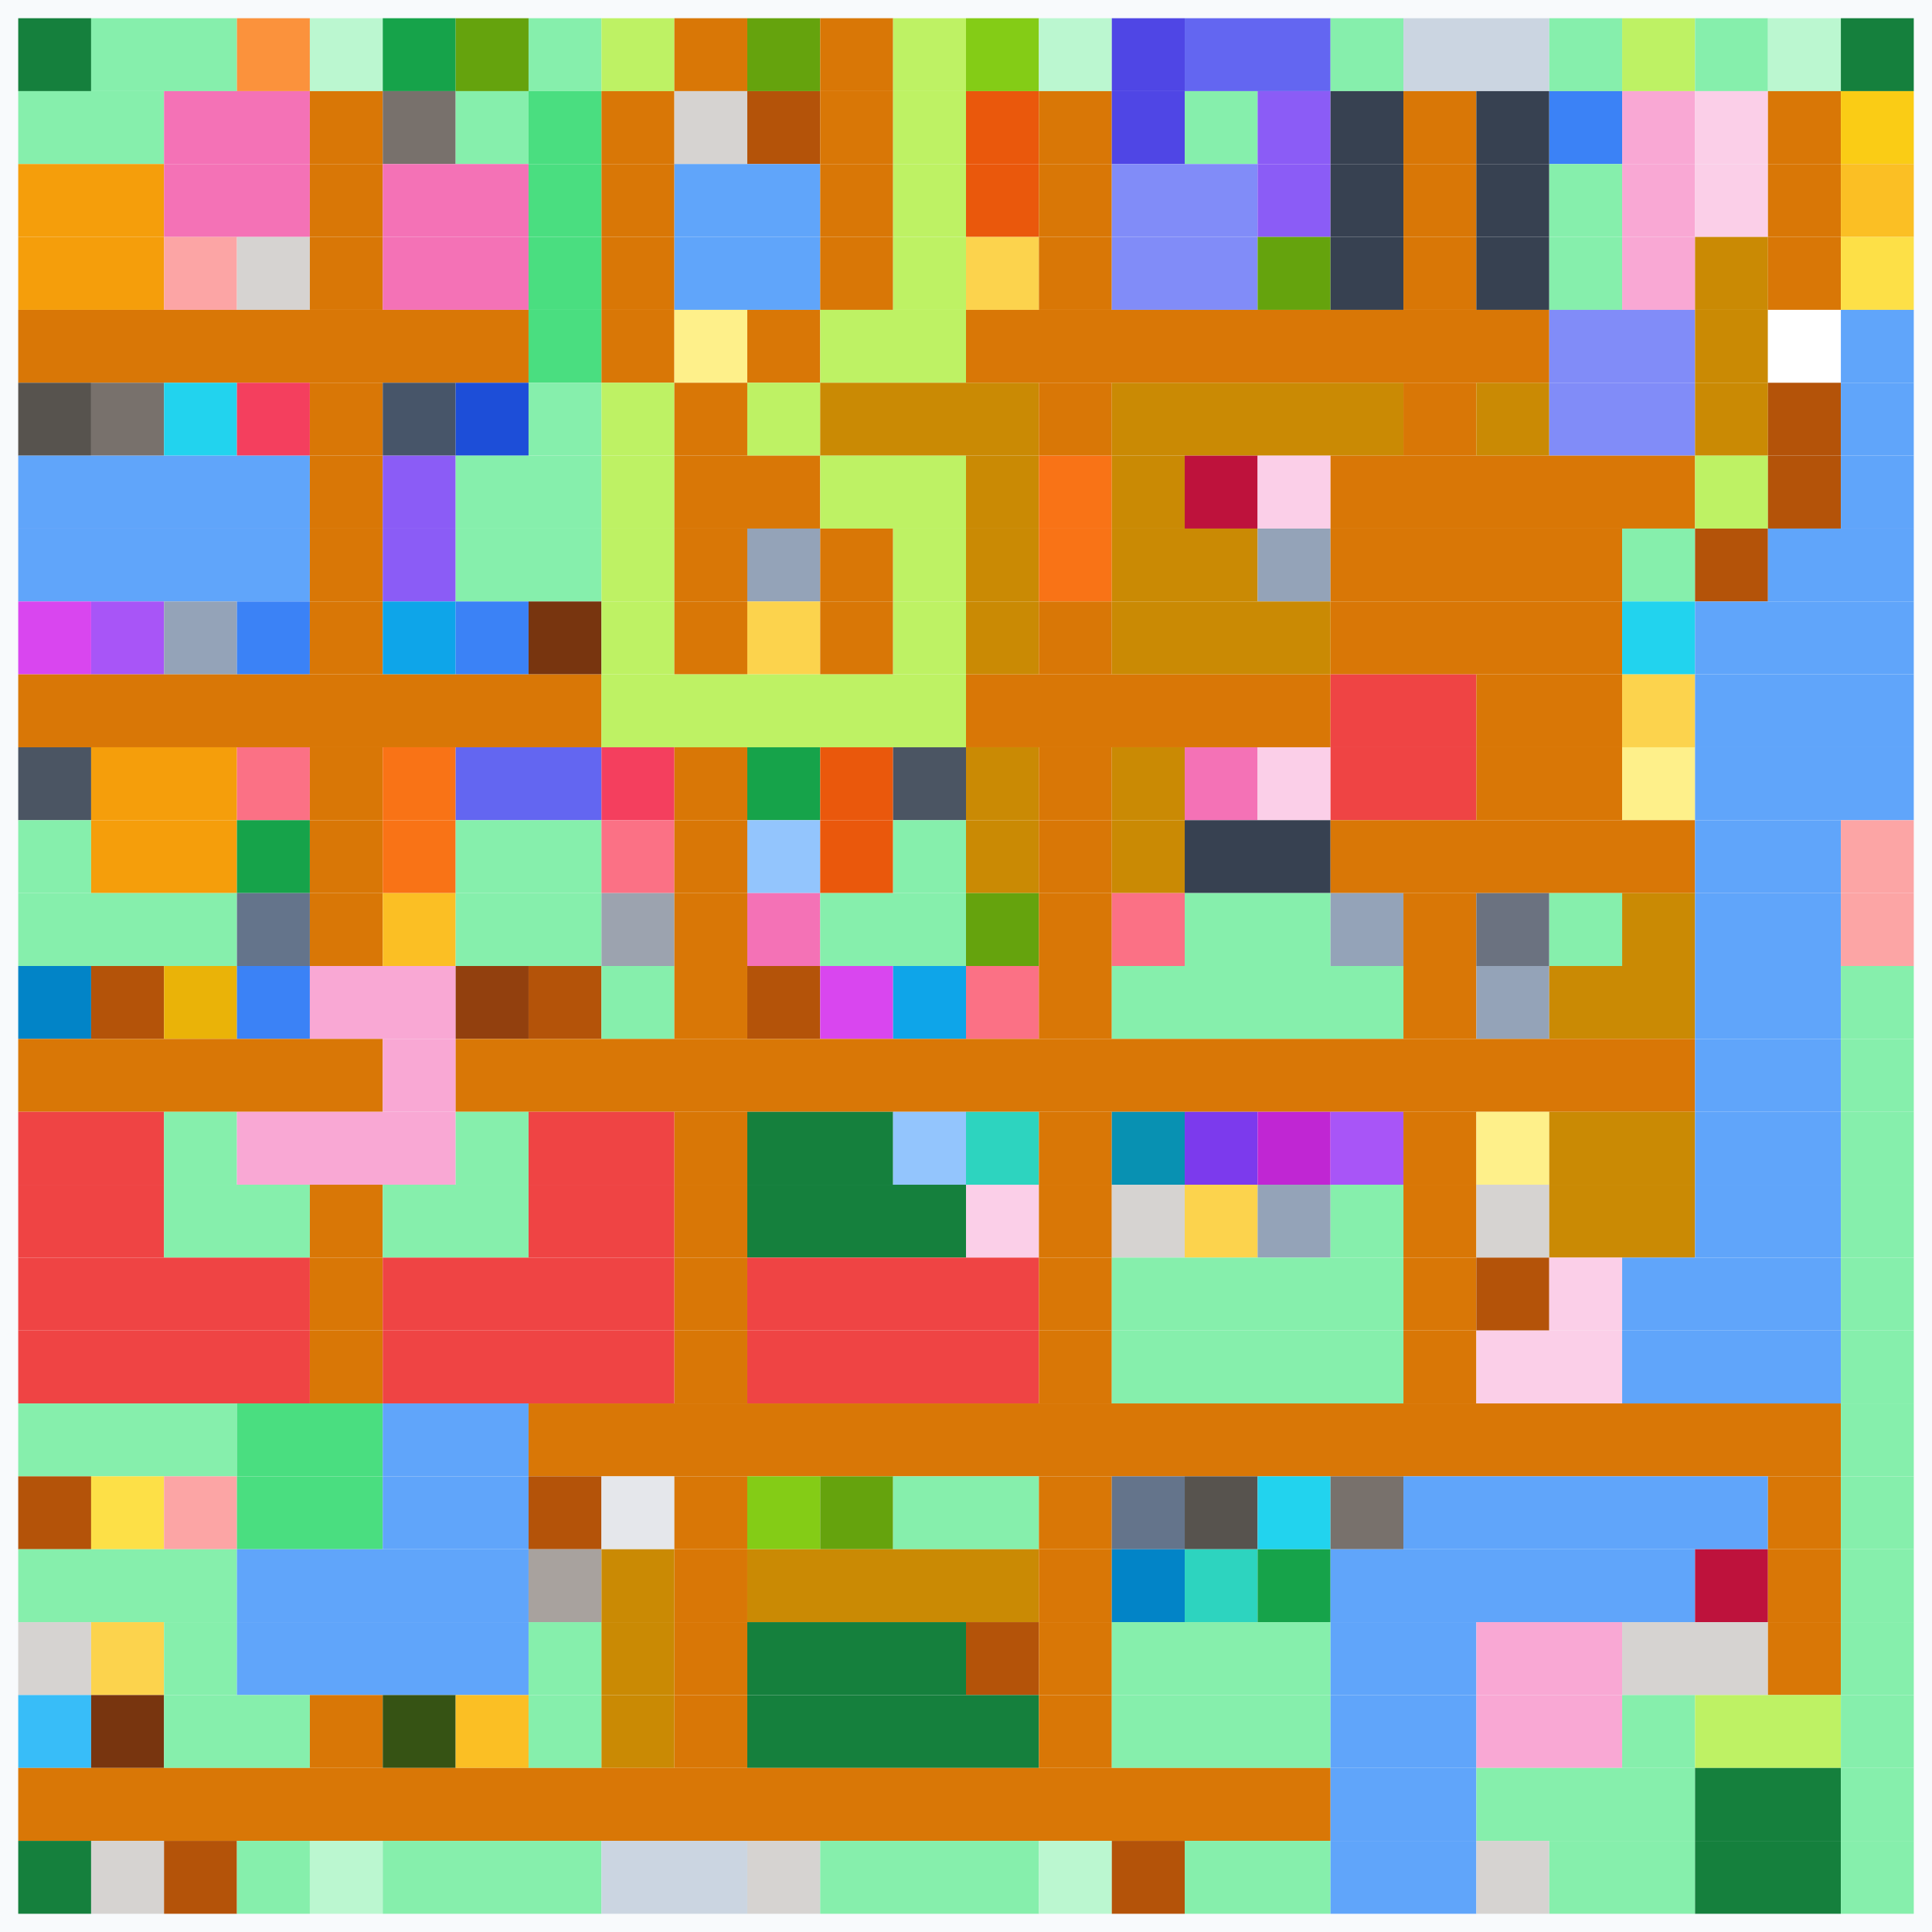
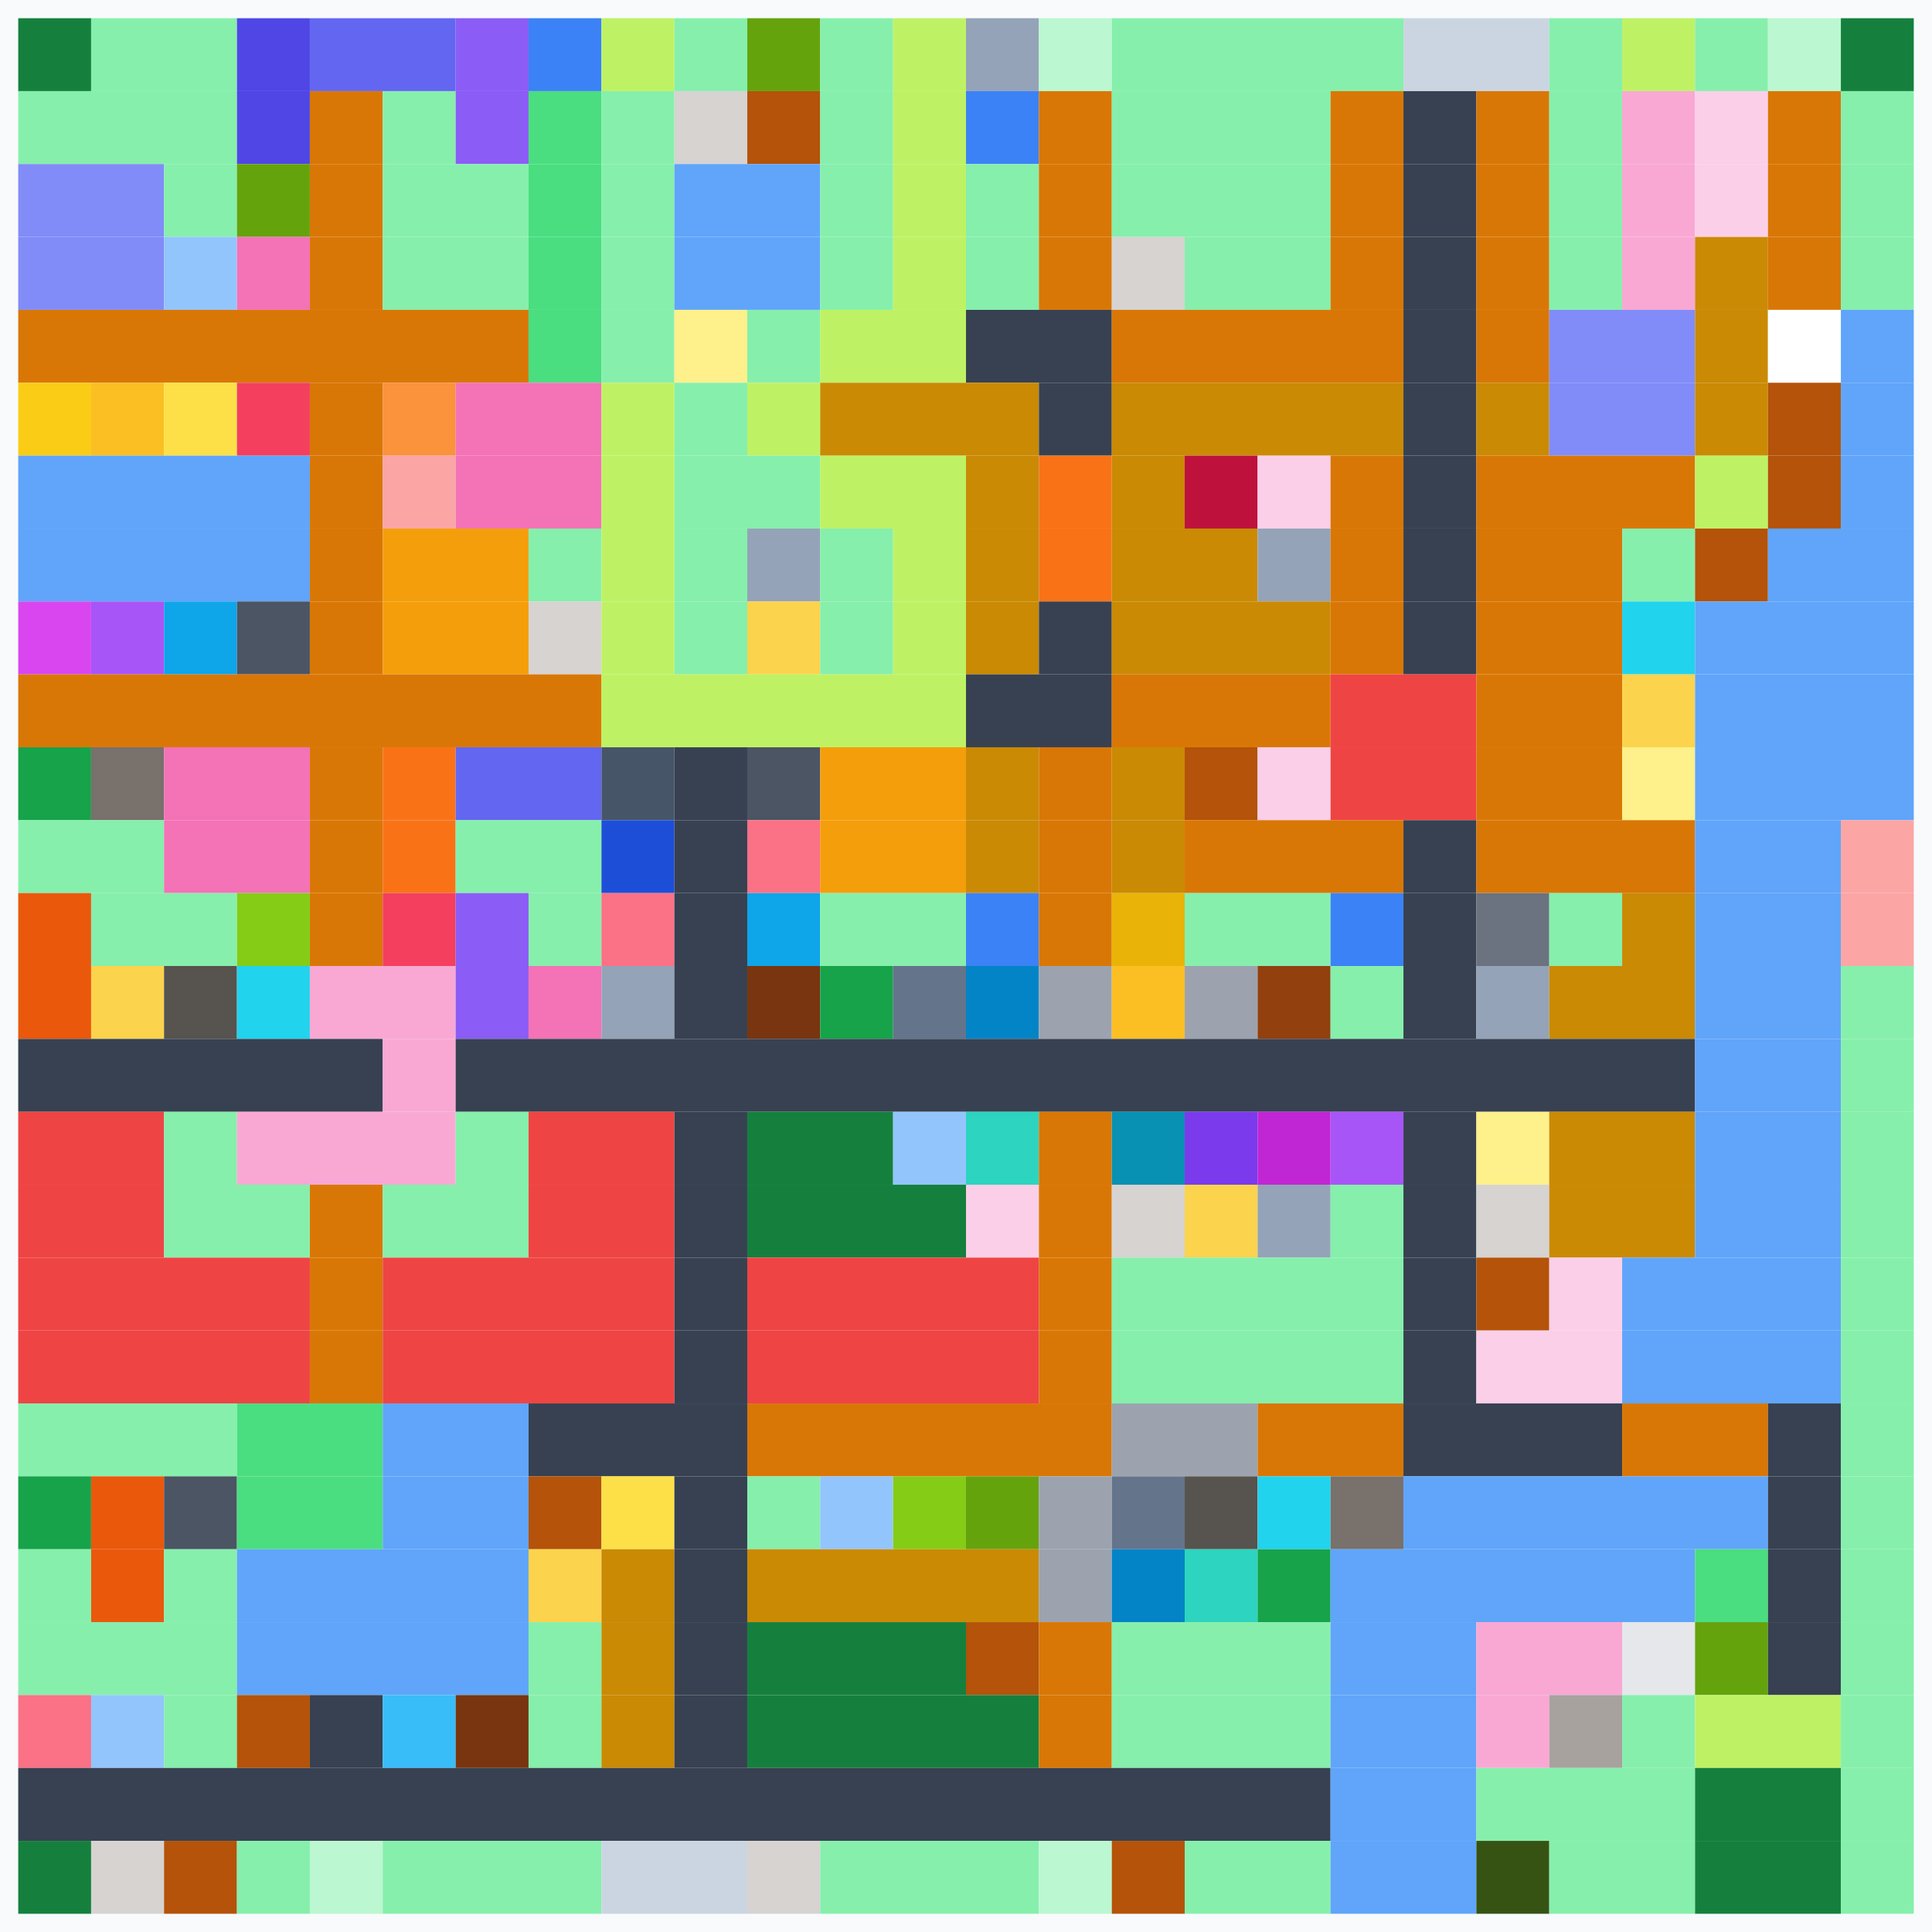
<svg xmlns="http://www.w3.org/2000/svg" viewBox="0 0 212 212" width="212" height="212" role="img" aria-label="口袋學院物語2 冬郵小鎮完美佈局縮圖">
  <rect width="212" height="212" fill="#f8fafc" />
  <rect x="2" y="2" width="8" height="8" fill="#15803d" />
  <rect x="10" y="2" width="16" height="8" fill="#86efac" />
-   <rect x="26" y="2" width="8" height="8" fill="#fb923c" />
-   <rect x="34" y="2" width="8" height="8" fill="#bbf7d0" />
-   <rect x="42" y="2" width="8" height="8" fill="#16a34a" />
-   <rect x="50" y="2" width="8" height="8" fill="#65a30d" />
-   <rect x="58" y="2" width="8" height="8" fill="#86efac" />
+   <rect x="26" y="2" width="8" height="8" fill="#4f46e5" />
+   <rect x="34" y="2" width="16" height="8" fill="#6366f1" />
+   <rect x="50" y="2" width="8" height="8" fill="#8b5cf6" />
+   <rect x="58" y="2" width="8" height="8" fill="#3b82f6" />
  <rect x="66" y="2" width="8" height="8" fill="#bef264" />
-   <rect x="74" y="2" width="8" height="8" fill="#d97706" />
+   <rect x="74" y="2" width="8" height="8" fill="#86efac" />
  <rect x="82" y="2" width="8" height="8" fill="#65a30d" />
-   <rect x="90" y="2" width="8" height="8" fill="#d97706" />
+   <rect x="90" y="2" width="8" height="8" fill="#86efac" />
  <rect x="98" y="2" width="8" height="8" fill="#bef264" />
-   <rect x="106" y="2" width="8" height="8" fill="#84cc16" />
+   <rect x="106" y="2" width="8" height="8" fill="#94a3b8" />
  <rect x="114" y="2" width="8" height="8" fill="#bbf7d0" />
-   <rect x="122" y="2" width="8" height="8" fill="#4f46e5" />
-   <rect x="130" y="2" width="16" height="8" fill="#6366f1" />
-   <rect x="146" y="2" width="8" height="8" fill="#86efac" />
+   <rect x="122" y="2" width="32" height="8" fill="#86efac" />
  <rect x="154" y="2" width="16" height="8" fill="#cbd5e1" />
  <rect x="170" y="2" width="8" height="8" fill="#86efac" />
  <rect x="178" y="2" width="8" height="8" fill="#bef264" />
  <rect x="186" y="2" width="8" height="8" fill="#86efac" />
  <rect x="194" y="2" width="8" height="8" fill="#bbf7d0" />
  <rect x="202" y="2" width="8" height="8" fill="#15803d" />
-   <rect x="2" y="10" width="16" height="8" fill="#86efac" />
-   <rect x="18" y="10" width="16" height="8" fill="#f472b6" />
+   <rect x="2" y="10" width="24" height="8" fill="#86efac" />
+   <rect x="26" y="10" width="8" height="8" fill="#4f46e5" />
  <rect x="34" y="10" width="8" height="8" fill="#d97706" />
-   <rect x="42" y="10" width="8" height="8" fill="#78716c" />
-   <rect x="50" y="10" width="8" height="8" fill="#86efac" />
+   <rect x="42" y="10" width="8" height="8" fill="#86efac" />
+   <rect x="50" y="10" width="8" height="8" fill="#8b5cf6" />
  <rect x="58" y="10" width="8" height="8" fill="#4ade80" />
-   <rect x="66" y="10" width="8" height="8" fill="#d97706" />
+   <rect x="66" y="10" width="8" height="8" fill="#86efac" />
  <rect x="74" y="10" width="8" height="8" fill="#d6d3d1" />
  <rect x="82" y="10" width="8" height="8" fill="#b45309" />
-   <rect x="90" y="10" width="8" height="8" fill="#d97706" />
+   <rect x="90" y="10" width="8" height="8" fill="#86efac" />
  <rect x="98" y="10" width="8" height="8" fill="#bef264" />
-   <rect x="106" y="10" width="8" height="8" fill="#ea580c" />
+   <rect x="106" y="10" width="8" height="8" fill="#3b82f6" />
  <rect x="114" y="10" width="8" height="8" fill="#d97706" />
-   <rect x="122" y="10" width="8" height="8" fill="#4f46e5" />
-   <rect x="130" y="10" width="8" height="8" fill="#86efac" />
-   <rect x="138" y="10" width="8" height="8" fill="#8b5cf6" />
-   <rect x="146" y="10" width="8" height="8" fill="#374151" />
-   <rect x="154" y="10" width="8" height="8" fill="#d97706" />
-   <rect x="162" y="10" width="8" height="8" fill="#374151" />
-   <rect x="170" y="10" width="8" height="8" fill="#3b82f6" />
+   <rect x="122" y="10" width="24" height="8" fill="#86efac" />
+   <rect x="146" y="10" width="8" height="8" fill="#d97706" />
+   <rect x="154" y="10" width="8" height="8" fill="#374151" />
+   <rect x="162" y="10" width="8" height="8" fill="#d97706" />
+   <rect x="170" y="10" width="8" height="8" fill="#86efac" />
  <rect x="178" y="10" width="8" height="8" fill="#f9a8d4" />
  <rect x="186" y="10" width="8" height="8" fill="#fbcfe8" />
  <rect x="194" y="10" width="8" height="8" fill="#d97706" />
-   <rect x="202" y="10" width="8" height="8" fill="#facc15" />
-   <rect x="2" y="18" width="16" height="8" fill="#f59e0b" />
-   <rect x="18" y="18" width="16" height="8" fill="#f472b6" />
+   <rect x="202" y="10" width="8" height="8" fill="#86efac" />
+   <rect x="2" y="18" width="16" height="8" fill="#818cf8" />
+   <rect x="18" y="18" width="8" height="8" fill="#86efac" />
+   <rect x="26" y="18" width="8" height="8" fill="#65a30d" />
  <rect x="34" y="18" width="8" height="8" fill="#d97706" />
-   <rect x="42" y="18" width="16" height="8" fill="#f472b6" />
+   <rect x="42" y="18" width="16" height="8" fill="#86efac" />
  <rect x="58" y="18" width="8" height="8" fill="#4ade80" />
-   <rect x="66" y="18" width="8" height="8" fill="#d97706" />
+   <rect x="66" y="18" width="8" height="8" fill="#86efac" />
  <rect x="74" y="18" width="16" height="8" fill="#60a5fa" />
-   <rect x="90" y="18" width="8" height="8" fill="#d97706" />
+   <rect x="90" y="18" width="8" height="8" fill="#86efac" />
  <rect x="98" y="18" width="8" height="8" fill="#bef264" />
-   <rect x="106" y="18" width="8" height="8" fill="#ea580c" />
+   <rect x="106" y="18" width="8" height="8" fill="#86efac" />
  <rect x="114" y="18" width="8" height="8" fill="#d97706" />
-   <rect x="122" y="18" width="16" height="8" fill="#818cf8" />
-   <rect x="138" y="18" width="8" height="8" fill="#8b5cf6" />
-   <rect x="146" y="18" width="8" height="8" fill="#374151" />
-   <rect x="154" y="18" width="8" height="8" fill="#d97706" />
-   <rect x="162" y="18" width="8" height="8" fill="#374151" />
+   <rect x="122" y="18" width="24" height="8" fill="#86efac" />
+   <rect x="146" y="18" width="8" height="8" fill="#d97706" />
+   <rect x="154" y="18" width="8" height="8" fill="#374151" />
+   <rect x="162" y="18" width="8" height="8" fill="#d97706" />
  <rect x="170" y="18" width="8" height="8" fill="#86efac" />
  <rect x="178" y="18" width="8" height="8" fill="#f9a8d4" />
  <rect x="186" y="18" width="8" height="8" fill="#fbcfe8" />
  <rect x="194" y="18" width="8" height="8" fill="#d97706" />
-   <rect x="202" y="18" width="8" height="8" fill="#fbbf24" />
-   <rect x="2" y="26" width="16" height="8" fill="#f59e0b" />
-   <rect x="18" y="26" width="8" height="8" fill="#fca5a5" />
-   <rect x="26" y="26" width="8" height="8" fill="#d6d3d1" />
+   <rect x="202" y="18" width="8" height="8" fill="#86efac" />
+   <rect x="2" y="26" width="16" height="8" fill="#818cf8" />
+   <rect x="18" y="26" width="8" height="8" fill="#93c5fd" />
+   <rect x="26" y="26" width="8" height="8" fill="#f472b6" />
  <rect x="34" y="26" width="8" height="8" fill="#d97706" />
-   <rect x="42" y="26" width="16" height="8" fill="#f472b6" />
+   <rect x="42" y="26" width="16" height="8" fill="#86efac" />
  <rect x="58" y="26" width="8" height="8" fill="#4ade80" />
-   <rect x="66" y="26" width="8" height="8" fill="#d97706" />
+   <rect x="66" y="26" width="8" height="8" fill="#86efac" />
  <rect x="74" y="26" width="16" height="8" fill="#60a5fa" />
-   <rect x="90" y="26" width="8" height="8" fill="#d97706" />
+   <rect x="90" y="26" width="8" height="8" fill="#86efac" />
  <rect x="98" y="26" width="8" height="8" fill="#bef264" />
-   <rect x="106" y="26" width="8" height="8" fill="#fcd34d" />
+   <rect x="106" y="26" width="8" height="8" fill="#86efac" />
  <rect x="114" y="26" width="8" height="8" fill="#d97706" />
-   <rect x="122" y="26" width="16" height="8" fill="#818cf8" />
-   <rect x="138" y="26" width="8" height="8" fill="#65a30d" />
-   <rect x="146" y="26" width="8" height="8" fill="#374151" />
-   <rect x="154" y="26" width="8" height="8" fill="#d97706" />
-   <rect x="162" y="26" width="8" height="8" fill="#374151" />
+   <rect x="122" y="26" width="8" height="8" fill="#d6d3d1" />
+   <rect x="130" y="26" width="16" height="8" fill="#86efac" />
+   <rect x="146" y="26" width="8" height="8" fill="#d97706" />
+   <rect x="154" y="26" width="8" height="8" fill="#374151" />
+   <rect x="162" y="26" width="8" height="8" fill="#d97706" />
  <rect x="170" y="26" width="8" height="8" fill="#86efac" />
  <rect x="178" y="26" width="8" height="8" fill="#f9a8d4" />
  <rect x="186" y="26" width="8" height="8" fill="#ca8a04" />
  <rect x="194" y="26" width="8" height="8" fill="#d97706" />
-   <rect x="202" y="26" width="8" height="8" fill="#fde047" />
+   <rect x="202" y="26" width="8" height="8" fill="#86efac" />
  <rect x="2" y="34" width="56" height="8" fill="#d97706" />
  <rect x="58" y="34" width="8" height="8" fill="#4ade80" />
-   <rect x="66" y="34" width="8" height="8" fill="#d97706" />
+   <rect x="66" y="34" width="8" height="8" fill="#86efac" />
  <rect x="74" y="34" width="8" height="8" fill="#fef08a" />
-   <rect x="82" y="34" width="8" height="8" fill="#d97706" />
+   <rect x="82" y="34" width="8" height="8" fill="#86efac" />
  <rect x="90" y="34" width="16" height="8" fill="#bef264" />
-   <rect x="106" y="34" width="64" height="8" fill="#d97706" />
+   <rect x="106" y="34" width="16" height="8" fill="#374151" />
+   <rect x="122" y="34" width="32" height="8" fill="#d97706" />
+   <rect x="154" y="34" width="8" height="8" fill="#374151" />
+   <rect x="162" y="34" width="8" height="8" fill="#d97706" />
  <rect x="170" y="34" width="16" height="8" fill="#818cf8" />
  <rect x="186" y="34" width="8" height="8" fill="#ca8a04" />
  <rect x="194" y="34" width="8" height="8" fill="#ffffff" />
  <rect x="202" y="34" width="8" height="8" fill="#60a5fa" />
-   <rect x="2" y="42" width="8" height="8" fill="#57534e" />
-   <rect x="10" y="42" width="8" height="8" fill="#78716c" />
-   <rect x="18" y="42" width="8" height="8" fill="#22d3ee" />
+   <rect x="2" y="42" width="8" height="8" fill="#facc15" />
+   <rect x="10" y="42" width="8" height="8" fill="#fbbf24" />
+   <rect x="18" y="42" width="8" height="8" fill="#fde047" />
  <rect x="26" y="42" width="8" height="8" fill="#f43f5e" />
  <rect x="34" y="42" width="8" height="8" fill="#d97706" />
-   <rect x="42" y="42" width="8" height="8" fill="#475569" />
-   <rect x="50" y="42" width="8" height="8" fill="#1d4ed8" />
-   <rect x="58" y="42" width="8" height="8" fill="#86efac" />
+   <rect x="42" y="42" width="8" height="8" fill="#fb923c" />
+   <rect x="50" y="42" width="16" height="8" fill="#f472b6" />
  <rect x="66" y="42" width="8" height="8" fill="#bef264" />
-   <rect x="74" y="42" width="8" height="8" fill="#d97706" />
+   <rect x="74" y="42" width="8" height="8" fill="#86efac" />
  <rect x="82" y="42" width="8" height="8" fill="#bef264" />
  <rect x="90" y="42" width="24" height="8" fill="#ca8a04" />
-   <rect x="114" y="42" width="8" height="8" fill="#d97706" />
+   <rect x="114" y="42" width="8" height="8" fill="#374151" />
  <rect x="122" y="42" width="32" height="8" fill="#ca8a04" />
-   <rect x="154" y="42" width="8" height="8" fill="#d97706" />
+   <rect x="154" y="42" width="8" height="8" fill="#374151" />
  <rect x="162" y="42" width="8" height="8" fill="#ca8a04" />
  <rect x="170" y="42" width="16" height="8" fill="#818cf8" />
  <rect x="186" y="42" width="8" height="8" fill="#ca8a04" />
  <rect x="194" y="42" width="8" height="8" fill="#b45309" />
  <rect x="202" y="42" width="8" height="8" fill="#60a5fa" />
  <rect x="2" y="50" width="32" height="8" fill="#60a5fa" />
  <rect x="34" y="50" width="8" height="8" fill="#d97706" />
-   <rect x="42" y="50" width="8" height="8" fill="#8b5cf6" />
-   <rect x="50" y="50" width="16" height="8" fill="#86efac" />
+   <rect x="42" y="50" width="8" height="8" fill="#fca5a5" />
+   <rect x="50" y="50" width="16" height="8" fill="#f472b6" />
  <rect x="66" y="50" width="8" height="8" fill="#bef264" />
-   <rect x="74" y="50" width="16" height="8" fill="#d97706" />
+   <rect x="74" y="50" width="16" height="8" fill="#86efac" />
  <rect x="90" y="50" width="16" height="8" fill="#bef264" />
  <rect x="106" y="50" width="8" height="8" fill="#ca8a04" />
  <rect x="114" y="50" width="8" height="8" fill="#f97316" />
  <rect x="122" y="50" width="8" height="8" fill="#ca8a04" />
  <rect x="130" y="50" width="8" height="8" fill="#be123c" />
  <rect x="138" y="50" width="8" height="8" fill="#fbcfe8" />
-   <rect x="146" y="50" width="40" height="8" fill="#d97706" />
+   <rect x="146" y="50" width="8" height="8" fill="#d97706" />
+   <rect x="154" y="50" width="8" height="8" fill="#374151" />
+   <rect x="162" y="50" width="24" height="8" fill="#d97706" />
  <rect x="186" y="50" width="8" height="8" fill="#bef264" />
  <rect x="194" y="50" width="8" height="8" fill="#b45309" />
  <rect x="202" y="50" width="8" height="8" fill="#60a5fa" />
  <rect x="2" y="58" width="32" height="8" fill="#60a5fa" />
  <rect x="34" y="58" width="8" height="8" fill="#d97706" />
-   <rect x="42" y="58" width="8" height="8" fill="#8b5cf6" />
-   <rect x="50" y="58" width="16" height="8" fill="#86efac" />
+   <rect x="42" y="58" width="16" height="8" fill="#f59e0b" />
+   <rect x="58" y="58" width="8" height="8" fill="#86efac" />
  <rect x="66" y="58" width="8" height="8" fill="#bef264" />
-   <rect x="74" y="58" width="8" height="8" fill="#d97706" />
+   <rect x="74" y="58" width="8" height="8" fill="#86efac" />
  <rect x="82" y="58" width="8" height="8" fill="#94a3b8" />
-   <rect x="90" y="58" width="8" height="8" fill="#d97706" />
+   <rect x="90" y="58" width="8" height="8" fill="#86efac" />
  <rect x="98" y="58" width="8" height="8" fill="#bef264" />
  <rect x="106" y="58" width="8" height="8" fill="#ca8a04" />
  <rect x="114" y="58" width="8" height="8" fill="#f97316" />
  <rect x="122" y="58" width="16" height="8" fill="#ca8a04" />
  <rect x="138" y="58" width="8" height="8" fill="#94a3b8" />
-   <rect x="146" y="58" width="32" height="8" fill="#d97706" />
+   <rect x="146" y="58" width="8" height="8" fill="#d97706" />
+   <rect x="154" y="58" width="8" height="8" fill="#374151" />
+   <rect x="162" y="58" width="16" height="8" fill="#d97706" />
  <rect x="178" y="58" width="8" height="8" fill="#86efac" />
  <rect x="186" y="58" width="8" height="8" fill="#b45309" />
  <rect x="194" y="58" width="16" height="8" fill="#60a5fa" />
  <rect x="2" y="66" width="8" height="8" fill="#d946ef" />
  <rect x="10" y="66" width="8" height="8" fill="#a855f7" />
-   <rect x="18" y="66" width="8" height="8" fill="#94a3b8" />
-   <rect x="26" y="66" width="8" height="8" fill="#3b82f6" />
+   <rect x="18" y="66" width="8" height="8" fill="#0ea5e9" />
+   <rect x="26" y="66" width="8" height="8" fill="#4b5563" />
  <rect x="34" y="66" width="8" height="8" fill="#d97706" />
-   <rect x="42" y="66" width="8" height="8" fill="#0ea5e9" />
-   <rect x="50" y="66" width="8" height="8" fill="#3b82f6" />
-   <rect x="58" y="66" width="8" height="8" fill="#78350f" />
+   <rect x="42" y="66" width="16" height="8" fill="#f59e0b" />
+   <rect x="58" y="66" width="8" height="8" fill="#d6d3d1" />
  <rect x="66" y="66" width="8" height="8" fill="#bef264" />
-   <rect x="74" y="66" width="8" height="8" fill="#d97706" />
+   <rect x="74" y="66" width="8" height="8" fill="#86efac" />
  <rect x="82" y="66" width="8" height="8" fill="#fcd34d" />
-   <rect x="90" y="66" width="8" height="8" fill="#d97706" />
+   <rect x="90" y="66" width="8" height="8" fill="#86efac" />
  <rect x="98" y="66" width="8" height="8" fill="#bef264" />
  <rect x="106" y="66" width="8" height="8" fill="#ca8a04" />
-   <rect x="114" y="66" width="8" height="8" fill="#d97706" />
+   <rect x="114" y="66" width="8" height="8" fill="#374151" />
  <rect x="122" y="66" width="24" height="8" fill="#ca8a04" />
-   <rect x="146" y="66" width="32" height="8" fill="#d97706" />
+   <rect x="146" y="66" width="8" height="8" fill="#d97706" />
+   <rect x="154" y="66" width="8" height="8" fill="#374151" />
+   <rect x="162" y="66" width="16" height="8" fill="#d97706" />
  <rect x="178" y="66" width="8" height="8" fill="#22d3ee" />
  <rect x="186" y="66" width="24" height="8" fill="#60a5fa" />
  <rect x="2" y="74" width="64" height="8" fill="#d97706" />
  <rect x="66" y="74" width="40" height="8" fill="#bef264" />
-   <rect x="106" y="74" width="40" height="8" fill="#d97706" />
+   <rect x="106" y="74" width="16" height="8" fill="#374151" />
+   <rect x="122" y="74" width="24" height="8" fill="#d97706" />
  <rect x="146" y="74" width="16" height="8" fill="#ef4444" />
  <rect x="162" y="74" width="16" height="8" fill="#d97706" />
  <rect x="178" y="74" width="8" height="8" fill="#fcd34d" />
  <rect x="186" y="74" width="24" height="8" fill="#60a5fa" />
-   <rect x="2" y="82" width="8" height="8" fill="#4b5563" />
-   <rect x="10" y="82" width="16" height="8" fill="#f59e0b" />
-   <rect x="26" y="82" width="8" height="8" fill="#fb7185" />
+   <rect x="2" y="82" width="8" height="8" fill="#16a34a" />
+   <rect x="10" y="82" width="8" height="8" fill="#78716c" />
+   <rect x="18" y="82" width="16" height="8" fill="#f472b6" />
  <rect x="34" y="82" width="8" height="8" fill="#d97706" />
  <rect x="42" y="82" width="8" height="8" fill="#f97316" />
  <rect x="50" y="82" width="16" height="8" fill="#6366f1" />
-   <rect x="66" y="82" width="8" height="8" fill="#f43f5e" />
-   <rect x="74" y="82" width="8" height="8" fill="#d97706" />
-   <rect x="82" y="82" width="8" height="8" fill="#16a34a" />
-   <rect x="90" y="82" width="8" height="8" fill="#ea580c" />
-   <rect x="98" y="82" width="8" height="8" fill="#4b5563" />
+   <rect x="66" y="82" width="8" height="8" fill="#475569" />
+   <rect x="74" y="82" width="8" height="8" fill="#374151" />
+   <rect x="82" y="82" width="8" height="8" fill="#4b5563" />
+   <rect x="90" y="82" width="16" height="8" fill="#f59e0b" />
  <rect x="106" y="82" width="8" height="8" fill="#ca8a04" />
  <rect x="114" y="82" width="8" height="8" fill="#d97706" />
  <rect x="122" y="82" width="8" height="8" fill="#ca8a04" />
-   <rect x="130" y="82" width="8" height="8" fill="#f472b6" />
+   <rect x="130" y="82" width="8" height="8" fill="#b45309" />
  <rect x="138" y="82" width="8" height="8" fill="#fbcfe8" />
  <rect x="146" y="82" width="16" height="8" fill="#ef4444" />
  <rect x="162" y="82" width="16" height="8" fill="#d97706" />
  <rect x="178" y="82" width="8" height="8" fill="#fef08a" />
  <rect x="186" y="82" width="24" height="8" fill="#60a5fa" />
-   <rect x="2" y="90" width="8" height="8" fill="#86efac" />
-   <rect x="10" y="90" width="16" height="8" fill="#f59e0b" />
-   <rect x="26" y="90" width="8" height="8" fill="#16a34a" />
+   <rect x="2" y="90" width="16" height="8" fill="#86efac" />
+   <rect x="18" y="90" width="16" height="8" fill="#f472b6" />
  <rect x="34" y="90" width="8" height="8" fill="#d97706" />
  <rect x="42" y="90" width="8" height="8" fill="#f97316" />
  <rect x="50" y="90" width="16" height="8" fill="#86efac" />
-   <rect x="66" y="90" width="8" height="8" fill="#fb7185" />
-   <rect x="74" y="90" width="8" height="8" fill="#d97706" />
-   <rect x="82" y="90" width="8" height="8" fill="#93c5fd" />
-   <rect x="90" y="90" width="8" height="8" fill="#ea580c" />
-   <rect x="98" y="90" width="8" height="8" fill="#86efac" />
+   <rect x="66" y="90" width="8" height="8" fill="#1d4ed8" />
+   <rect x="74" y="90" width="8" height="8" fill="#374151" />
+   <rect x="82" y="90" width="8" height="8" fill="#fb7185" />
+   <rect x="90" y="90" width="16" height="8" fill="#f59e0b" />
  <rect x="106" y="90" width="8" height="8" fill="#ca8a04" />
  <rect x="114" y="90" width="8" height="8" fill="#d97706" />
  <rect x="122" y="90" width="8" height="8" fill="#ca8a04" />
-   <rect x="130" y="90" width="16" height="8" fill="#374151" />
-   <rect x="146" y="90" width="40" height="8" fill="#d97706" />
+   <rect x="130" y="90" width="24" height="8" fill="#d97706" />
+   <rect x="154" y="90" width="8" height="8" fill="#374151" />
+   <rect x="162" y="90" width="24" height="8" fill="#d97706" />
  <rect x="186" y="90" width="16" height="8" fill="#60a5fa" />
  <rect x="202" y="90" width="8" height="8" fill="#fca5a5" />
-   <rect x="2" y="98" width="24" height="8" fill="#86efac" />
-   <rect x="26" y="98" width="8" height="8" fill="#64748b" />
+   <rect x="2" y="98" width="8" height="8" fill="#ea580c" />
+   <rect x="10" y="98" width="16" height="8" fill="#86efac" />
+   <rect x="26" y="98" width="8" height="8" fill="#84cc16" />
  <rect x="34" y="98" width="8" height="8" fill="#d97706" />
-   <rect x="42" y="98" width="8" height="8" fill="#fbbf24" />
-   <rect x="50" y="98" width="16" height="8" fill="#86efac" />
-   <rect x="66" y="98" width="8" height="8" fill="#9ca3af" />
-   <rect x="74" y="98" width="8" height="8" fill="#d97706" />
-   <rect x="82" y="98" width="8" height="8" fill="#f472b6" />
+   <rect x="42" y="98" width="8" height="8" fill="#f43f5e" />
+   <rect x="50" y="98" width="8" height="8" fill="#8b5cf6" />
+   <rect x="58" y="98" width="8" height="8" fill="#86efac" />
+   <rect x="66" y="98" width="8" height="8" fill="#fb7185" />
+   <rect x="74" y="98" width="8" height="8" fill="#374151" />
+   <rect x="82" y="98" width="8" height="8" fill="#0ea5e9" />
  <rect x="90" y="98" width="16" height="8" fill="#86efac" />
-   <rect x="106" y="98" width="8" height="8" fill="#65a30d" />
+   <rect x="106" y="98" width="8" height="8" fill="#3b82f6" />
  <rect x="114" y="98" width="8" height="8" fill="#d97706" />
-   <rect x="122" y="98" width="8" height="8" fill="#fb7185" />
+   <rect x="122" y="98" width="8" height="8" fill="#eab308" />
  <rect x="130" y="98" width="16" height="8" fill="#86efac" />
-   <rect x="146" y="98" width="8" height="8" fill="#94a3b8" />
-   <rect x="154" y="98" width="8" height="8" fill="#d97706" />
+   <rect x="146" y="98" width="8" height="8" fill="#3b82f6" />
+   <rect x="154" y="98" width="8" height="8" fill="#374151" />
  <rect x="162" y="98" width="8" height="8" fill="#6b7280" />
  <rect x="170" y="98" width="8" height="8" fill="#86efac" />
  <rect x="178" y="98" width="8" height="8" fill="#ca8a04" />
  <rect x="186" y="98" width="16" height="8" fill="#60a5fa" />
  <rect x="202" y="98" width="8" height="8" fill="#fca5a5" />
-   <rect x="2" y="106" width="8" height="8" fill="#0284c7" />
-   <rect x="10" y="106" width="8" height="8" fill="#b45309" />
-   <rect x="18" y="106" width="8" height="8" fill="#eab308" />
-   <rect x="26" y="106" width="8" height="8" fill="#3b82f6" />
+   <rect x="2" y="106" width="8" height="8" fill="#ea580c" />
+   <rect x="10" y="106" width="8" height="8" fill="#fcd34d" />
+   <rect x="18" y="106" width="8" height="8" fill="#57534e" />
+   <rect x="26" y="106" width="8" height="8" fill="#22d3ee" />
  <rect x="34" y="106" width="16" height="8" fill="#f9a8d4" />
-   <rect x="50" y="106" width="8" height="8" fill="#92400e" />
-   <rect x="58" y="106" width="8" height="8" fill="#b45309" />
-   <rect x="66" y="106" width="8" height="8" fill="#86efac" />
-   <rect x="74" y="106" width="8" height="8" fill="#d97706" />
-   <rect x="82" y="106" width="8" height="8" fill="#b45309" />
-   <rect x="90" y="106" width="8" height="8" fill="#d946ef" />
-   <rect x="98" y="106" width="8" height="8" fill="#0ea5e9" />
-   <rect x="106" y="106" width="8" height="8" fill="#fb7185" />
-   <rect x="114" y="106" width="8" height="8" fill="#d97706" />
-   <rect x="122" y="106" width="32" height="8" fill="#86efac" />
-   <rect x="154" y="106" width="8" height="8" fill="#d97706" />
+   <rect x="50" y="106" width="8" height="8" fill="#8b5cf6" />
+   <rect x="58" y="106" width="8" height="8" fill="#f472b6" />
+   <rect x="66" y="106" width="8" height="8" fill="#94a3b8" />
+   <rect x="74" y="106" width="8" height="8" fill="#374151" />
+   <rect x="82" y="106" width="8" height="8" fill="#78350f" />
+   <rect x="90" y="106" width="8" height="8" fill="#16a34a" />
+   <rect x="98" y="106" width="8" height="8" fill="#64748b" />
+   <rect x="106" y="106" width="8" height="8" fill="#0284c7" />
+   <rect x="114" y="106" width="8" height="8" fill="#9ca3af" />
+   <rect x="122" y="106" width="8" height="8" fill="#fbbf24" />
+   <rect x="130" y="106" width="8" height="8" fill="#9ca3af" />
+   <rect x="138" y="106" width="8" height="8" fill="#92400e" />
+   <rect x="146" y="106" width="8" height="8" fill="#86efac" />
+   <rect x="154" y="106" width="8" height="8" fill="#374151" />
  <rect x="162" y="106" width="8" height="8" fill="#94a3b8" />
  <rect x="170" y="106" width="16" height="8" fill="#ca8a04" />
  <rect x="186" y="106" width="16" height="8" fill="#60a5fa" />
  <rect x="202" y="106" width="8" height="8" fill="#86efac" />
-   <rect x="2" y="114" width="40" height="8" fill="#d97706" />
+   <rect x="2" y="114" width="40" height="8" fill="#374151" />
  <rect x="42" y="114" width="8" height="8" fill="#f9a8d4" />
-   <rect x="50" y="114" width="136" height="8" fill="#d97706" />
+   <rect x="50" y="114" width="136" height="8" fill="#374151" />
  <rect x="186" y="114" width="16" height="8" fill="#60a5fa" />
  <rect x="202" y="114" width="8" height="8" fill="#86efac" />
  <rect x="2" y="122" width="16" height="8" fill="#ef4444" />
  <rect x="18" y="122" width="8" height="8" fill="#86efac" />
  <rect x="26" y="122" width="24" height="8" fill="#f9a8d4" />
  <rect x="50" y="122" width="8" height="8" fill="#86efac" />
  <rect x="58" y="122" width="16" height="8" fill="#ef4444" />
-   <rect x="74" y="122" width="8" height="8" fill="#d97706" />
+   <rect x="74" y="122" width="8" height="8" fill="#374151" />
  <rect x="82" y="122" width="16" height="8" fill="#15803d" />
  <rect x="98" y="122" width="8" height="8" fill="#93c5fd" />
  <rect x="106" y="122" width="8" height="8" fill="#2dd4bf" />
  <rect x="114" y="122" width="8" height="8" fill="#d97706" />
  <rect x="122" y="122" width="8" height="8" fill="#0891b2" />
  <rect x="130" y="122" width="8" height="8" fill="#7c3aed" />
  <rect x="138" y="122" width="8" height="8" fill="#c026d3" />
  <rect x="146" y="122" width="8" height="8" fill="#a855f7" />
-   <rect x="154" y="122" width="8" height="8" fill="#d97706" />
+   <rect x="154" y="122" width="8" height="8" fill="#374151" />
  <rect x="162" y="122" width="8" height="8" fill="#fef08a" />
  <rect x="170" y="122" width="16" height="8" fill="#ca8a04" />
  <rect x="186" y="122" width="16" height="8" fill="#60a5fa" />
  <rect x="202" y="122" width="8" height="8" fill="#86efac" />
  <rect x="2" y="130" width="16" height="8" fill="#ef4444" />
  <rect x="18" y="130" width="16" height="8" fill="#86efac" />
  <rect x="34" y="130" width="8" height="8" fill="#d97706" />
  <rect x="42" y="130" width="16" height="8" fill="#86efac" />
  <rect x="58" y="130" width="16" height="8" fill="#ef4444" />
-   <rect x="74" y="130" width="8" height="8" fill="#d97706" />
+   <rect x="74" y="130" width="8" height="8" fill="#374151" />
  <rect x="82" y="130" width="24" height="8" fill="#15803d" />
  <rect x="106" y="130" width="8" height="8" fill="#fbcfe8" />
  <rect x="114" y="130" width="8" height="8" fill="#d97706" />
  <rect x="122" y="130" width="8" height="8" fill="#d6d3d1" />
  <rect x="130" y="130" width="8" height="8" fill="#fcd34d" />
  <rect x="138" y="130" width="8" height="8" fill="#94a3b8" />
  <rect x="146" y="130" width="8" height="8" fill="#86efac" />
-   <rect x="154" y="130" width="8" height="8" fill="#d97706" />
+   <rect x="154" y="130" width="8" height="8" fill="#374151" />
  <rect x="162" y="130" width="8" height="8" fill="#d6d3d1" />
  <rect x="170" y="130" width="16" height="8" fill="#ca8a04" />
  <rect x="186" y="130" width="16" height="8" fill="#60a5fa" />
  <rect x="202" y="130" width="8" height="8" fill="#86efac" />
  <rect x="2" y="138" width="32" height="8" fill="#ef4444" />
  <rect x="34" y="138" width="8" height="8" fill="#d97706" />
  <rect x="42" y="138" width="32" height="8" fill="#ef4444" />
-   <rect x="74" y="138" width="8" height="8" fill="#d97706" />
+   <rect x="74" y="138" width="8" height="8" fill="#374151" />
  <rect x="82" y="138" width="32" height="8" fill="#ef4444" />
  <rect x="114" y="138" width="8" height="8" fill="#d97706" />
  <rect x="122" y="138" width="32" height="8" fill="#86efac" />
-   <rect x="154" y="138" width="8" height="8" fill="#d97706" />
+   <rect x="154" y="138" width="8" height="8" fill="#374151" />
  <rect x="162" y="138" width="8" height="8" fill="#b45309" />
  <rect x="170" y="138" width="8" height="8" fill="#fbcfe8" />
  <rect x="178" y="138" width="24" height="8" fill="#60a5fa" />
  <rect x="202" y="138" width="8" height="8" fill="#86efac" />
  <rect x="2" y="146" width="32" height="8" fill="#ef4444" />
  <rect x="34" y="146" width="8" height="8" fill="#d97706" />
  <rect x="42" y="146" width="32" height="8" fill="#ef4444" />
-   <rect x="74" y="146" width="8" height="8" fill="#d97706" />
+   <rect x="74" y="146" width="8" height="8" fill="#374151" />
  <rect x="82" y="146" width="32" height="8" fill="#ef4444" />
  <rect x="114" y="146" width="8" height="8" fill="#d97706" />
  <rect x="122" y="146" width="32" height="8" fill="#86efac" />
-   <rect x="154" y="146" width="8" height="8" fill="#d97706" />
+   <rect x="154" y="146" width="8" height="8" fill="#374151" />
  <rect x="162" y="146" width="16" height="8" fill="#fbcfe8" />
  <rect x="178" y="146" width="24" height="8" fill="#60a5fa" />
  <rect x="202" y="146" width="8" height="8" fill="#86efac" />
  <rect x="2" y="154" width="24" height="8" fill="#86efac" />
  <rect x="26" y="154" width="16" height="8" fill="#4ade80" />
  <rect x="42" y="154" width="16" height="8" fill="#60a5fa" />
-   <rect x="58" y="154" width="144" height="8" fill="#d97706" />
+   <rect x="58" y="154" width="24" height="8" fill="#374151" />
+   <rect x="82" y="154" width="40" height="8" fill="#d97706" />
+   <rect x="122" y="154" width="16" height="8" fill="#9ca3af" />
+   <rect x="138" y="154" width="16" height="8" fill="#d97706" />
+   <rect x="154" y="154" width="24" height="8" fill="#374151" />
+   <rect x="178" y="154" width="16" height="8" fill="#d97706" />
+   <rect x="194" y="154" width="8" height="8" fill="#374151" />
  <rect x="202" y="154" width="8" height="8" fill="#86efac" />
-   <rect x="2" y="162" width="8" height="8" fill="#b45309" />
-   <rect x="10" y="162" width="8" height="8" fill="#fde047" />
-   <rect x="18" y="162" width="8" height="8" fill="#fca5a5" />
+   <rect x="2" y="162" width="8" height="8" fill="#16a34a" />
+   <rect x="10" y="162" width="8" height="8" fill="#ea580c" />
+   <rect x="18" y="162" width="8" height="8" fill="#4b5563" />
  <rect x="26" y="162" width="16" height="8" fill="#4ade80" />
  <rect x="42" y="162" width="16" height="8" fill="#60a5fa" />
  <rect x="58" y="162" width="8" height="8" fill="#b45309" />
-   <rect x="66" y="162" width="8" height="8" fill="#e5e7eb" />
-   <rect x="74" y="162" width="8" height="8" fill="#d97706" />
-   <rect x="82" y="162" width="8" height="8" fill="#84cc16" />
-   <rect x="90" y="162" width="8" height="8" fill="#65a30d" />
-   <rect x="98" y="162" width="16" height="8" fill="#86efac" />
-   <rect x="114" y="162" width="8" height="8" fill="#d97706" />
+   <rect x="66" y="162" width="8" height="8" fill="#fde047" />
+   <rect x="74" y="162" width="8" height="8" fill="#374151" />
+   <rect x="82" y="162" width="8" height="8" fill="#86efac" />
+   <rect x="90" y="162" width="8" height="8" fill="#93c5fd" />
+   <rect x="98" y="162" width="8" height="8" fill="#84cc16" />
+   <rect x="106" y="162" width="8" height="8" fill="#65a30d" />
+   <rect x="114" y="162" width="8" height="8" fill="#9ca3af" />
  <rect x="122" y="162" width="8" height="8" fill="#64748b" />
  <rect x="130" y="162" width="8" height="8" fill="#57534e" />
  <rect x="138" y="162" width="8" height="8" fill="#22d3ee" />
  <rect x="146" y="162" width="8" height="8" fill="#78716c" />
  <rect x="154" y="162" width="40" height="8" fill="#60a5fa" />
-   <rect x="194" y="162" width="8" height="8" fill="#d97706" />
+   <rect x="194" y="162" width="8" height="8" fill="#374151" />
  <rect x="202" y="162" width="8" height="8" fill="#86efac" />
-   <rect x="2" y="170" width="24" height="8" fill="#86efac" />
+   <rect x="2" y="170" width="8" height="8" fill="#86efac" />
+   <rect x="10" y="170" width="8" height="8" fill="#ea580c" />
+   <rect x="18" y="170" width="8" height="8" fill="#86efac" />
  <rect x="26" y="170" width="32" height="8" fill="#60a5fa" />
-   <rect x="58" y="170" width="8" height="8" fill="#a8a29e" />
+   <rect x="58" y="170" width="8" height="8" fill="#fcd34d" />
  <rect x="66" y="170" width="8" height="8" fill="#ca8a04" />
-   <rect x="74" y="170" width="8" height="8" fill="#d97706" />
+   <rect x="74" y="170" width="8" height="8" fill="#374151" />
  <rect x="82" y="170" width="32" height="8" fill="#ca8a04" />
-   <rect x="114" y="170" width="8" height="8" fill="#d97706" />
+   <rect x="114" y="170" width="8" height="8" fill="#9ca3af" />
  <rect x="122" y="170" width="8" height="8" fill="#0284c7" />
  <rect x="130" y="170" width="8" height="8" fill="#2dd4bf" />
  <rect x="138" y="170" width="8" height="8" fill="#16a34a" />
  <rect x="146" y="170" width="40" height="8" fill="#60a5fa" />
-   <rect x="186" y="170" width="8" height="8" fill="#be123c" />
-   <rect x="194" y="170" width="8" height="8" fill="#d97706" />
+   <rect x="186" y="170" width="8" height="8" fill="#4ade80" />
+   <rect x="194" y="170" width="8" height="8" fill="#374151" />
  <rect x="202" y="170" width="8" height="8" fill="#86efac" />
-   <rect x="2" y="178" width="8" height="8" fill="#d6d3d1" />
-   <rect x="10" y="178" width="8" height="8" fill="#fcd34d" />
-   <rect x="18" y="178" width="8" height="8" fill="#86efac" />
+   <rect x="2" y="178" width="24" height="8" fill="#86efac" />
  <rect x="26" y="178" width="32" height="8" fill="#60a5fa" />
  <rect x="58" y="178" width="8" height="8" fill="#86efac" />
  <rect x="66" y="178" width="8" height="8" fill="#ca8a04" />
-   <rect x="74" y="178" width="8" height="8" fill="#d97706" />
+   <rect x="74" y="178" width="8" height="8" fill="#374151" />
  <rect x="82" y="178" width="24" height="8" fill="#15803d" />
  <rect x="106" y="178" width="8" height="8" fill="#b45309" />
  <rect x="114" y="178" width="8" height="8" fill="#d97706" />
  <rect x="122" y="178" width="24" height="8" fill="#86efac" />
  <rect x="146" y="178" width="16" height="8" fill="#60a5fa" />
  <rect x="162" y="178" width="16" height="8" fill="#f9a8d4" />
-   <rect x="178" y="178" width="16" height="8" fill="#d6d3d1" />
-   <rect x="194" y="178" width="8" height="8" fill="#d97706" />
+   <rect x="178" y="178" width="8" height="8" fill="#e5e7eb" />
+   <rect x="186" y="178" width="8" height="8" fill="#65a30d" />
+   <rect x="194" y="178" width="8" height="8" fill="#374151" />
  <rect x="202" y="178" width="8" height="8" fill="#86efac" />
-   <rect x="2" y="186" width="8" height="8" fill="#38bdf8" />
-   <rect x="10" y="186" width="8" height="8" fill="#78350f" />
-   <rect x="18" y="186" width="16" height="8" fill="#86efac" />
-   <rect x="34" y="186" width="8" height="8" fill="#d97706" />
-   <rect x="42" y="186" width="8" height="8" fill="#365314" />
-   <rect x="50" y="186" width="8" height="8" fill="#fbbf24" />
+   <rect x="2" y="186" width="8" height="8" fill="#fb7185" />
+   <rect x="10" y="186" width="8" height="8" fill="#93c5fd" />
+   <rect x="18" y="186" width="8" height="8" fill="#86efac" />
+   <rect x="26" y="186" width="8" height="8" fill="#b45309" />
+   <rect x="34" y="186" width="8" height="8" fill="#374151" />
+   <rect x="42" y="186" width="8" height="8" fill="#38bdf8" />
+   <rect x="50" y="186" width="8" height="8" fill="#78350f" />
  <rect x="58" y="186" width="8" height="8" fill="#86efac" />
  <rect x="66" y="186" width="8" height="8" fill="#ca8a04" />
-   <rect x="74" y="186" width="8" height="8" fill="#d97706" />
+   <rect x="74" y="186" width="8" height="8" fill="#374151" />
  <rect x="82" y="186" width="32" height="8" fill="#15803d" />
  <rect x="114" y="186" width="8" height="8" fill="#d97706" />
  <rect x="122" y="186" width="24" height="8" fill="#86efac" />
  <rect x="146" y="186" width="16" height="8" fill="#60a5fa" />
-   <rect x="162" y="186" width="16" height="8" fill="#f9a8d4" />
+   <rect x="162" y="186" width="8" height="8" fill="#f9a8d4" />
+   <rect x="170" y="186" width="8" height="8" fill="#a8a29e" />
  <rect x="178" y="186" width="8" height="8" fill="#86efac" />
  <rect x="186" y="186" width="16" height="8" fill="#bef264" />
  <rect x="202" y="186" width="8" height="8" fill="#86efac" />
-   <rect x="2" y="194" width="144" height="8" fill="#d97706" />
+   <rect x="2" y="194" width="144" height="8" fill="#374151" />
  <rect x="146" y="194" width="16" height="8" fill="#60a5fa" />
  <rect x="162" y="194" width="24" height="8" fill="#86efac" />
  <rect x="186" y="194" width="16" height="8" fill="#15803d" />
  <rect x="202" y="194" width="8" height="8" fill="#86efac" />
  <rect x="2" y="202" width="8" height="8" fill="#15803d" />
  <rect x="10" y="202" width="8" height="8" fill="#d6d3d1" />
  <rect x="18" y="202" width="8" height="8" fill="#b45309" />
  <rect x="26" y="202" width="8" height="8" fill="#86efac" />
  <rect x="34" y="202" width="8" height="8" fill="#bbf7d0" />
  <rect x="42" y="202" width="24" height="8" fill="#86efac" />
  <rect x="66" y="202" width="16" height="8" fill="#cbd5e1" />
  <rect x="82" y="202" width="8" height="8" fill="#d6d3d1" />
  <rect x="90" y="202" width="24" height="8" fill="#86efac" />
  <rect x="114" y="202" width="8" height="8" fill="#bbf7d0" />
  <rect x="122" y="202" width="8" height="8" fill="#b45309" />
  <rect x="130" y="202" width="16" height="8" fill="#86efac" />
  <rect x="146" y="202" width="16" height="8" fill="#60a5fa" />
-   <rect x="162" y="202" width="8" height="8" fill="#d6d3d1" />
+   <rect x="162" y="202" width="8" height="8" fill="#365314" />
  <rect x="170" y="202" width="16" height="8" fill="#86efac" />
  <rect x="186" y="202" width="16" height="8" fill="#15803d" />
  <rect x="202" y="202" width="8" height="8" fill="#86efac" />
</svg>
